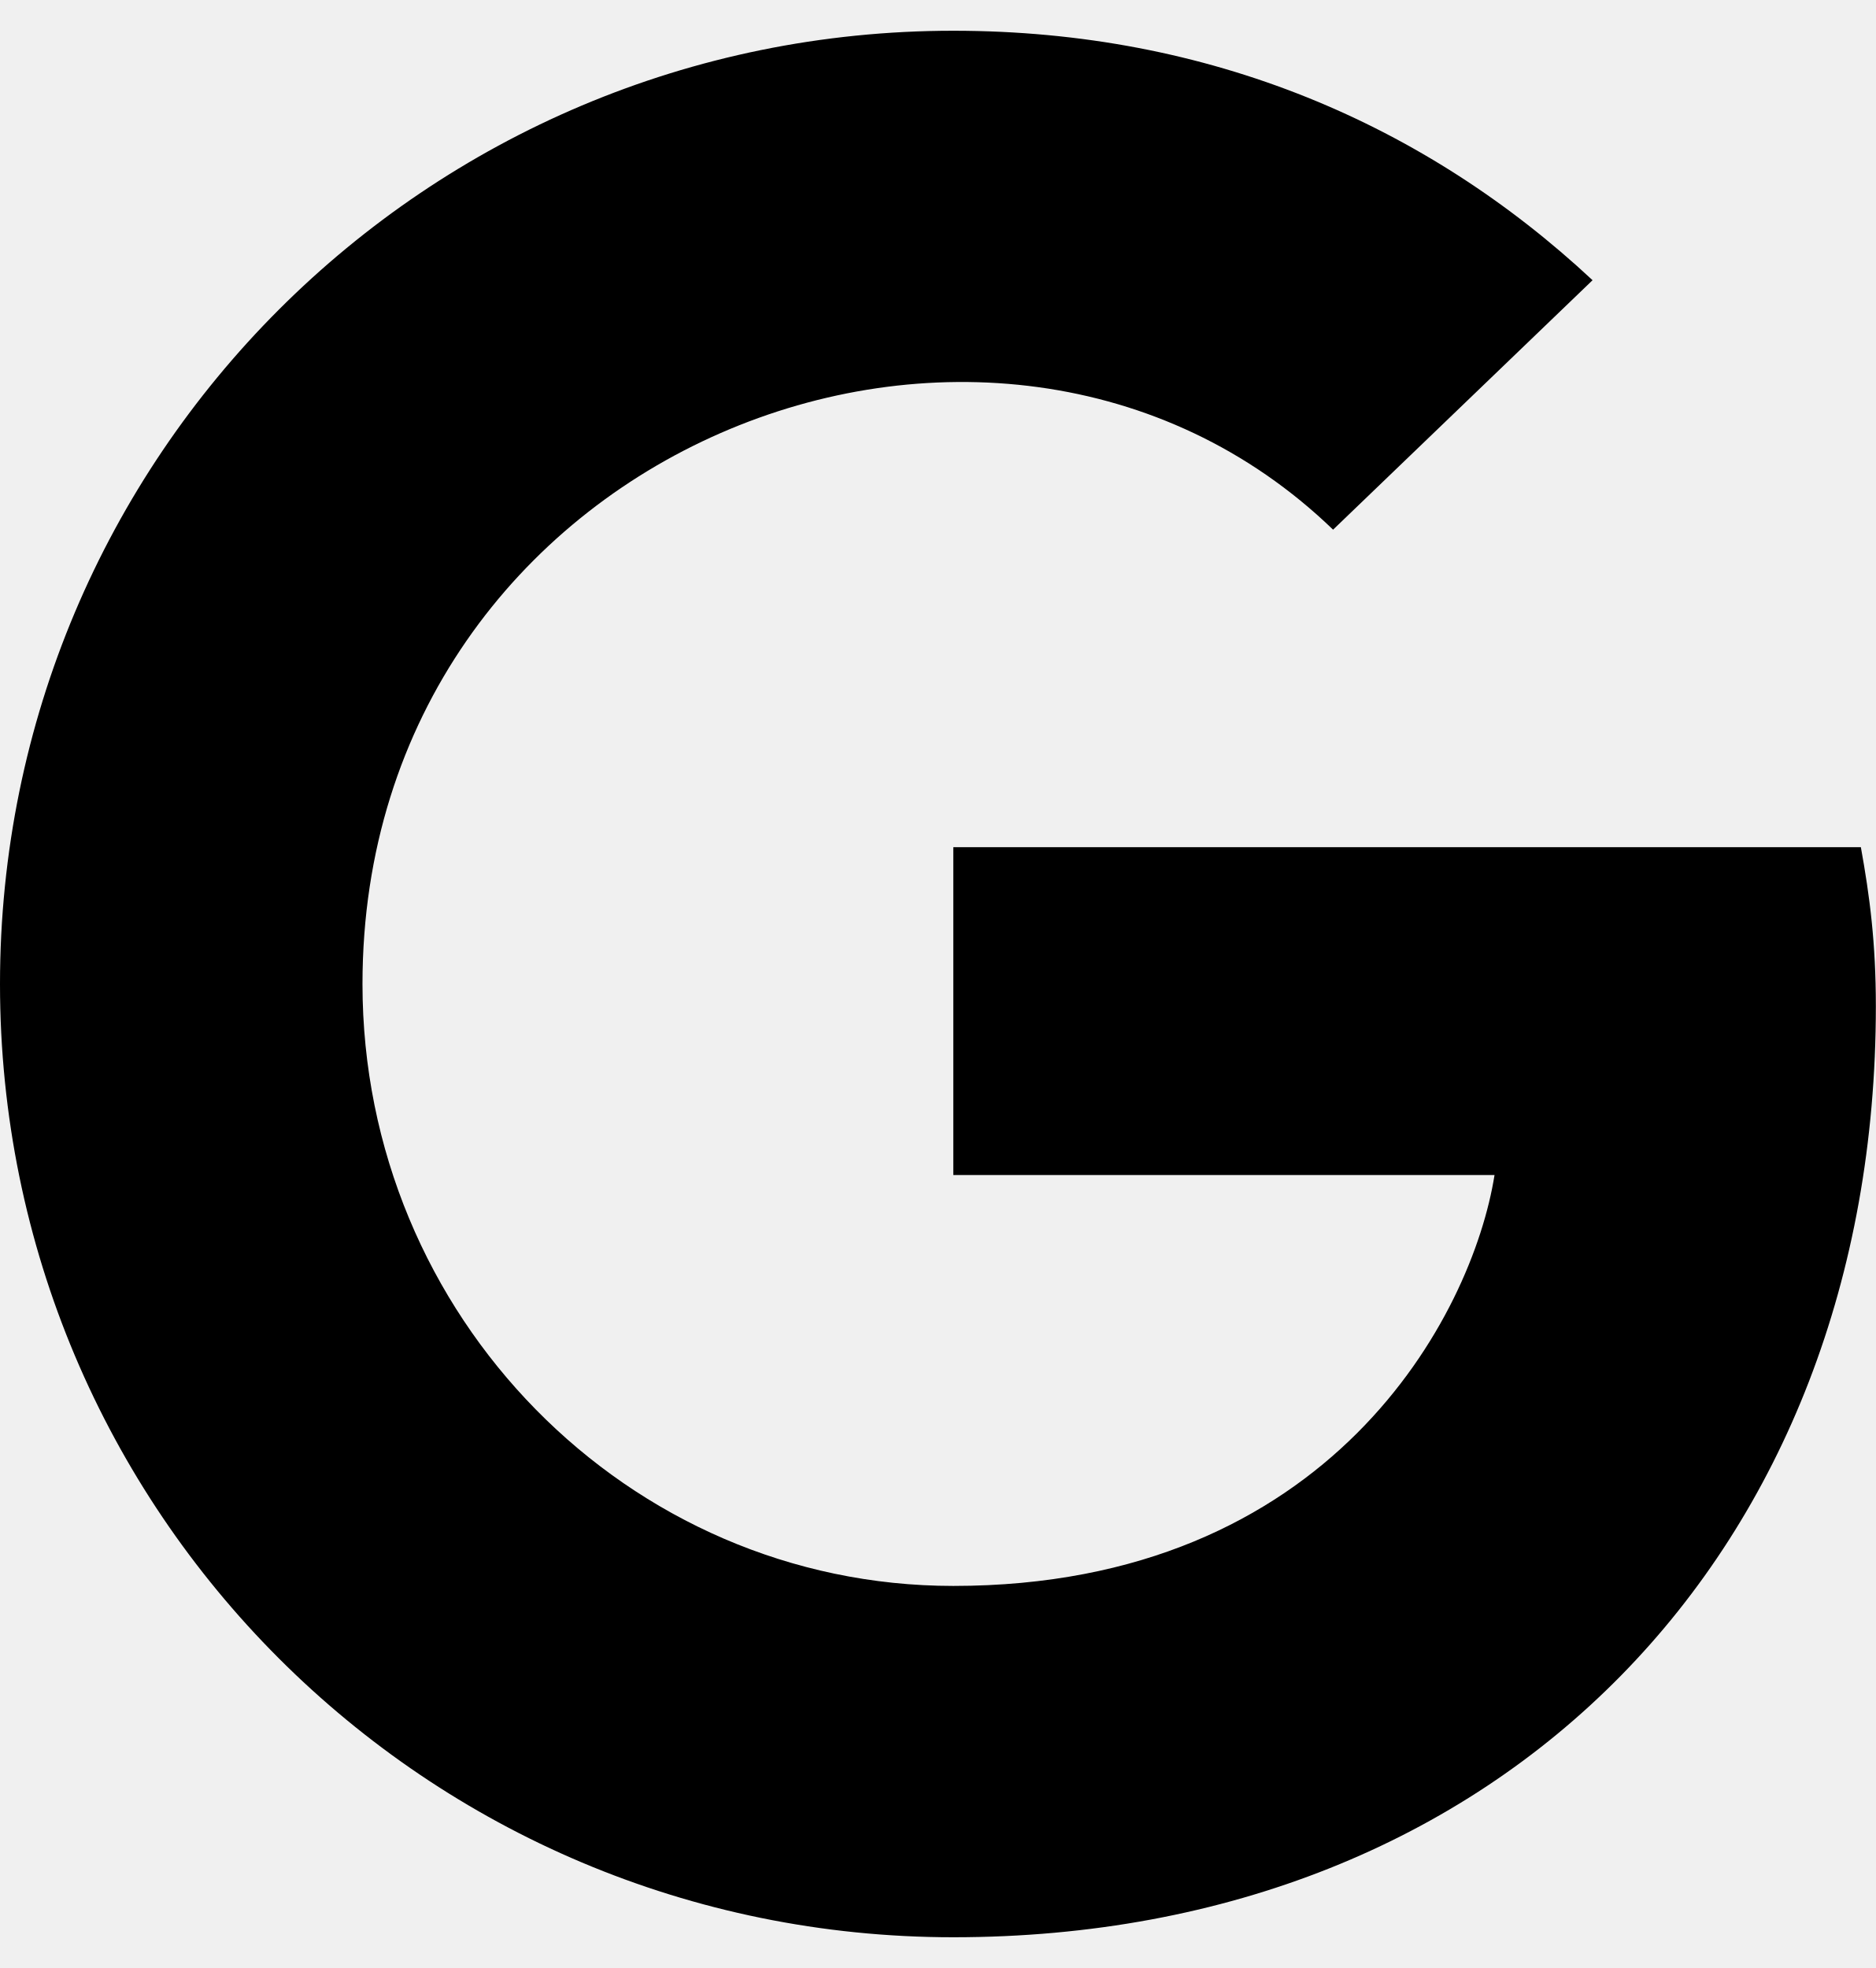
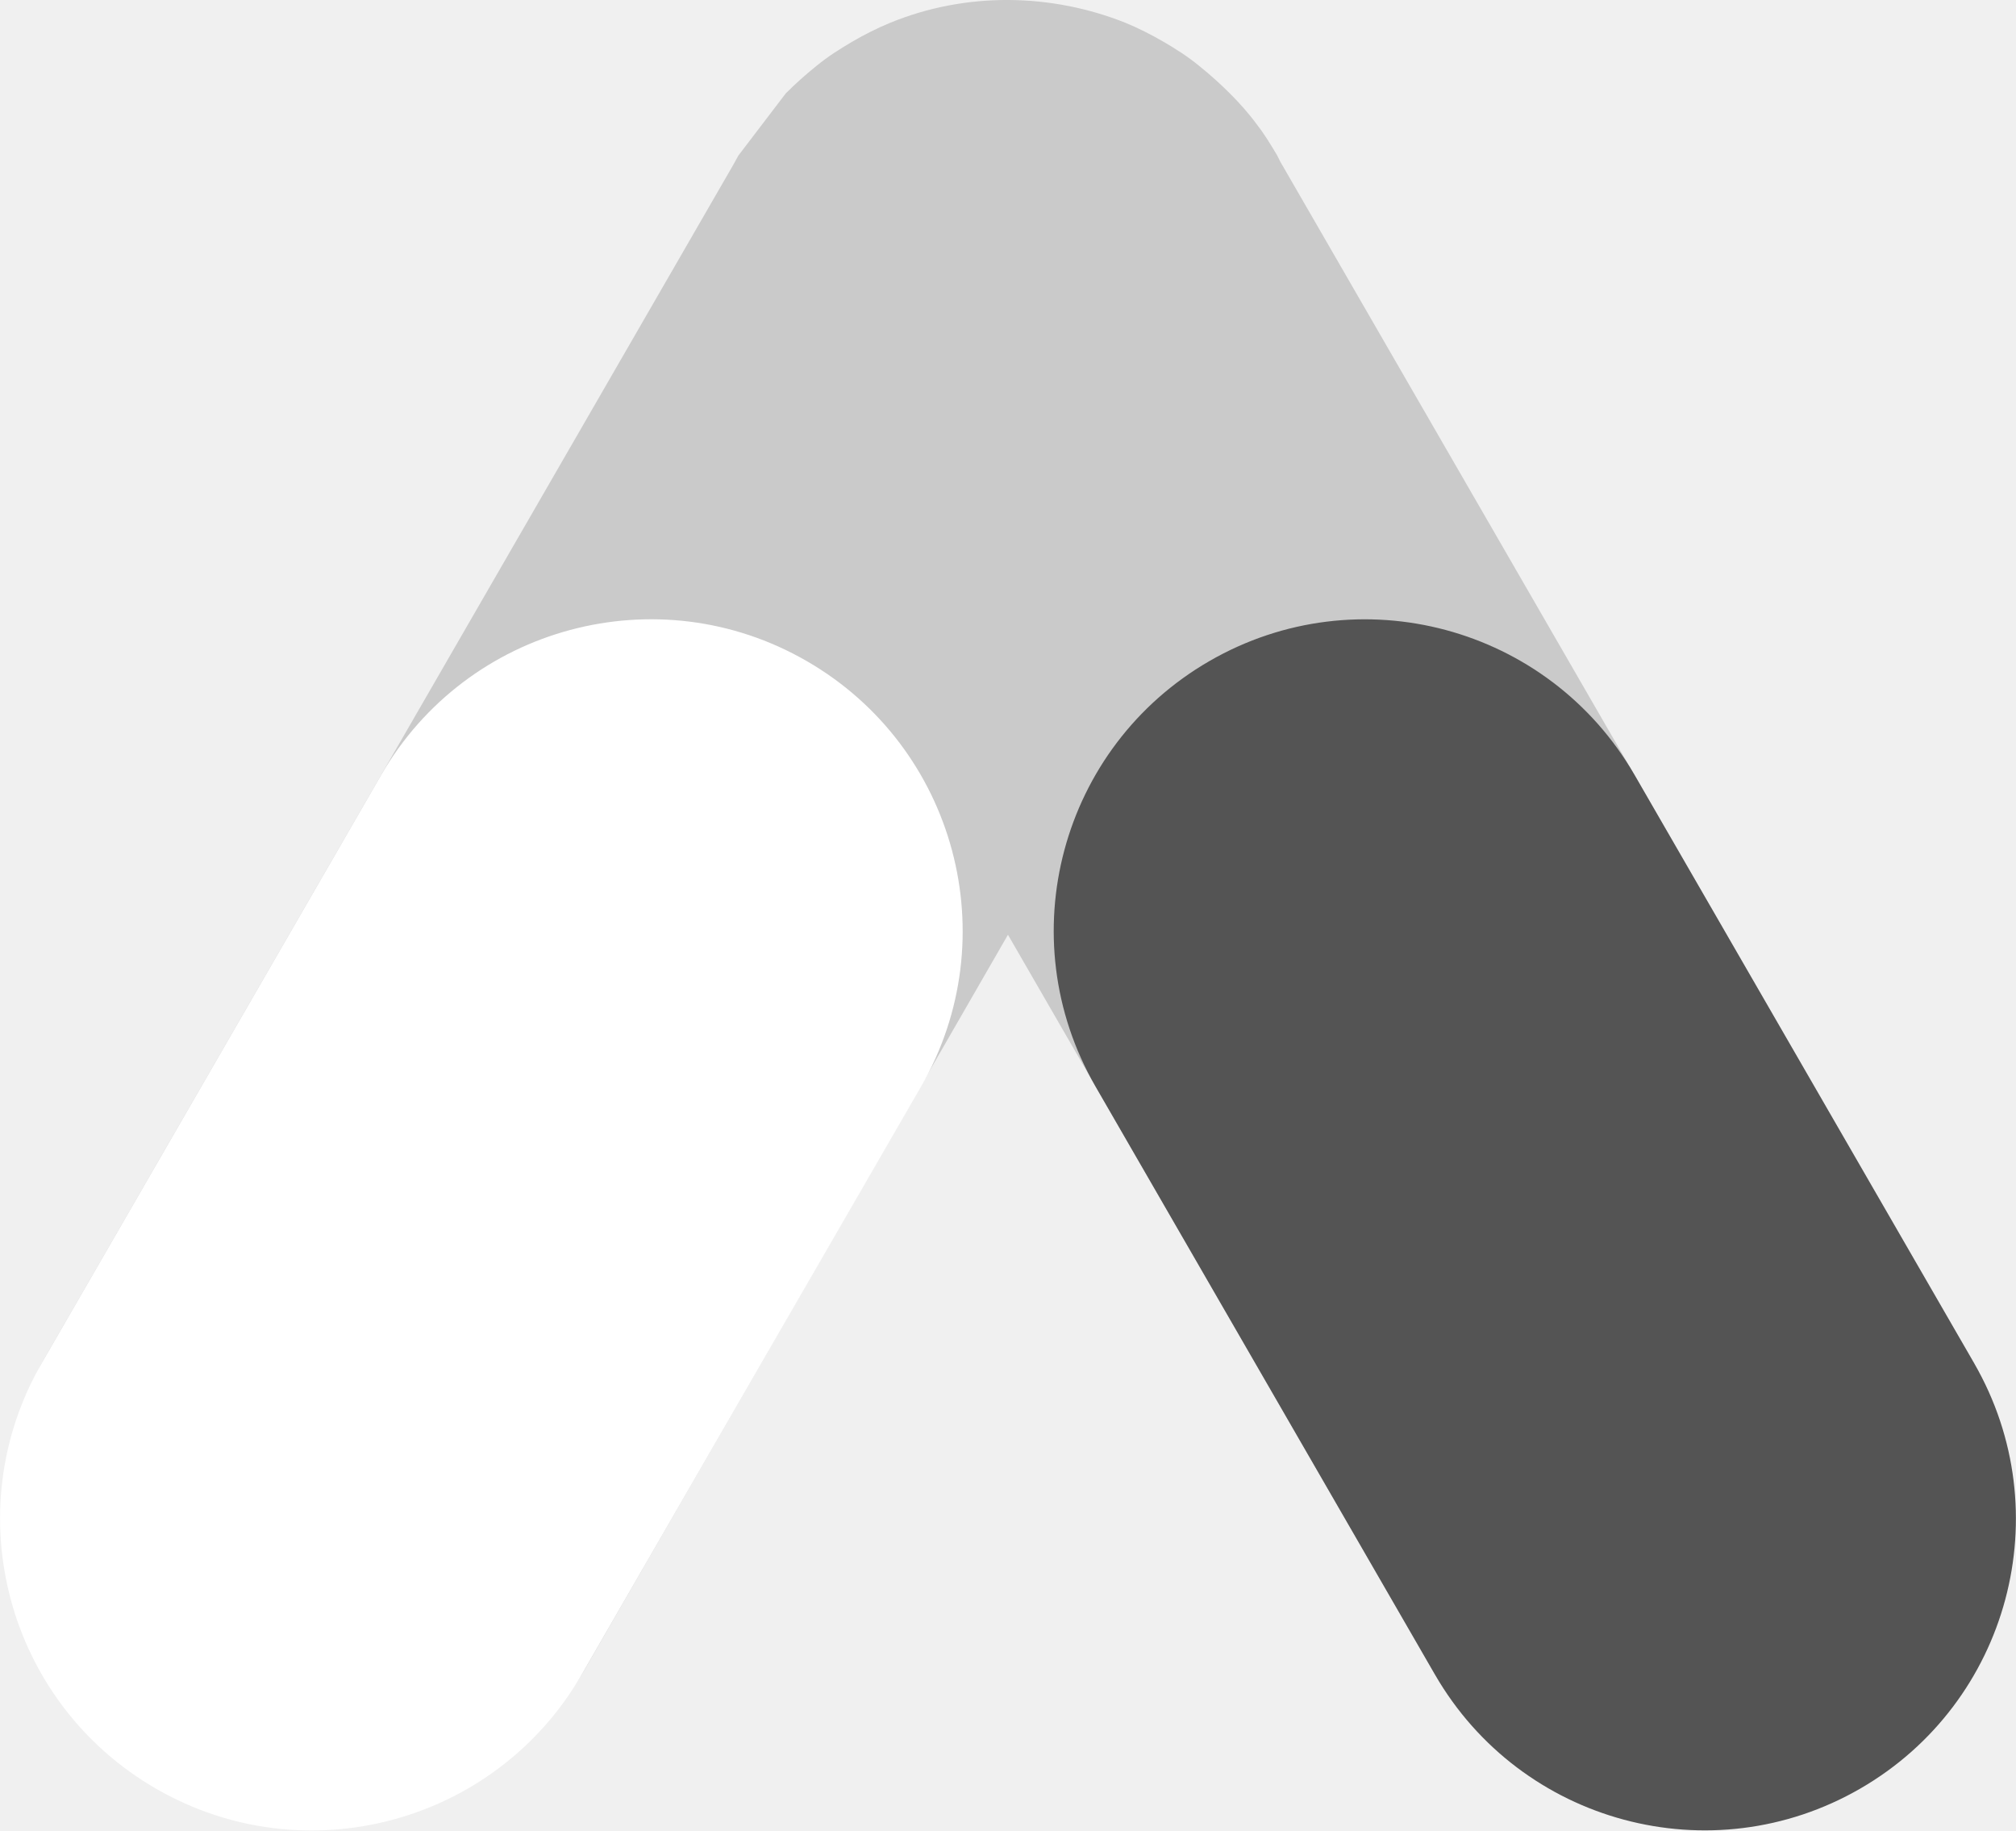
- <svg xmlns="http://www.w3.org/2000/svg" viewBox="0 0 488 512">
-   <path d="M488 261.8C488 403.3 391.1 504 248 504 110.8 504 0 393.2 0 256S110.8 8 248 8c66.8 0 123 24.5 166.3 64.9l-67.5 64.9C258.5 52.6 94.3 116.6 94.3 256c0 86.5 69.1 156.6 153.7 156.6 98.2 0 135-70.4 140.8-106.9H248v-85.3h236.1c2.3 12.7 3.9 24.9 3.9 41.4z" />
+ <svg xmlns="http://www.w3.org/2000/svg" id="a" viewBox="0 0 269.51 244.65">
+   <defs>
+     <style>.b{fill:#fff;}.c{fill:#cacaca;}.d{fill:#545454;}</style>
+   </defs>
+   <path class="c" d="M248.17,238.07c-19.98,11.54-45.45,4.64-56.85-15.2l-56.57-97.94-56.43,97.94c-11.54,19.84-37.01,26.74-56.99,15.2-19.84-11.54-26.74-37.01-15.2-56.85L98.01,22.06l.7-1.27,6.33-8.3c1.27-1.27,2.67-2.53,4.08-3.66,1.55-1.27,3.1-2.25,4.78-3.24,1.69-.99,3.38-1.83,5.07-2.53,10.27-4.22,21.67-3.94,31.52,0,1.69,.7,3.38,1.55,5.07,2.53,1.69,.99,3.24,1.97,4.78,3.24,1.41,1.13,2.81,2.39,4.08,3.66,1.27,1.27,2.53,2.67,3.66,4.22,.99,1.27,1.83,2.67,2.67,4.08l.42,.84,92.17,159.58c11.54,19.84,4.78,45.31-15.2,56.85Z" />
+   <rect class="b" x="22.68" y="76.7" width="83.33" height="174.01" rx="41.66" ry="41.66" transform="translate(90.48 -10.24) rotate(30)" />
+   <rect class="d" x="163.57" y="76.69" width="83.23" height="174.01" rx="41.62" ry="41.62" transform="translate(-54.36 124.53) rotate(-30)" />
</svg>
